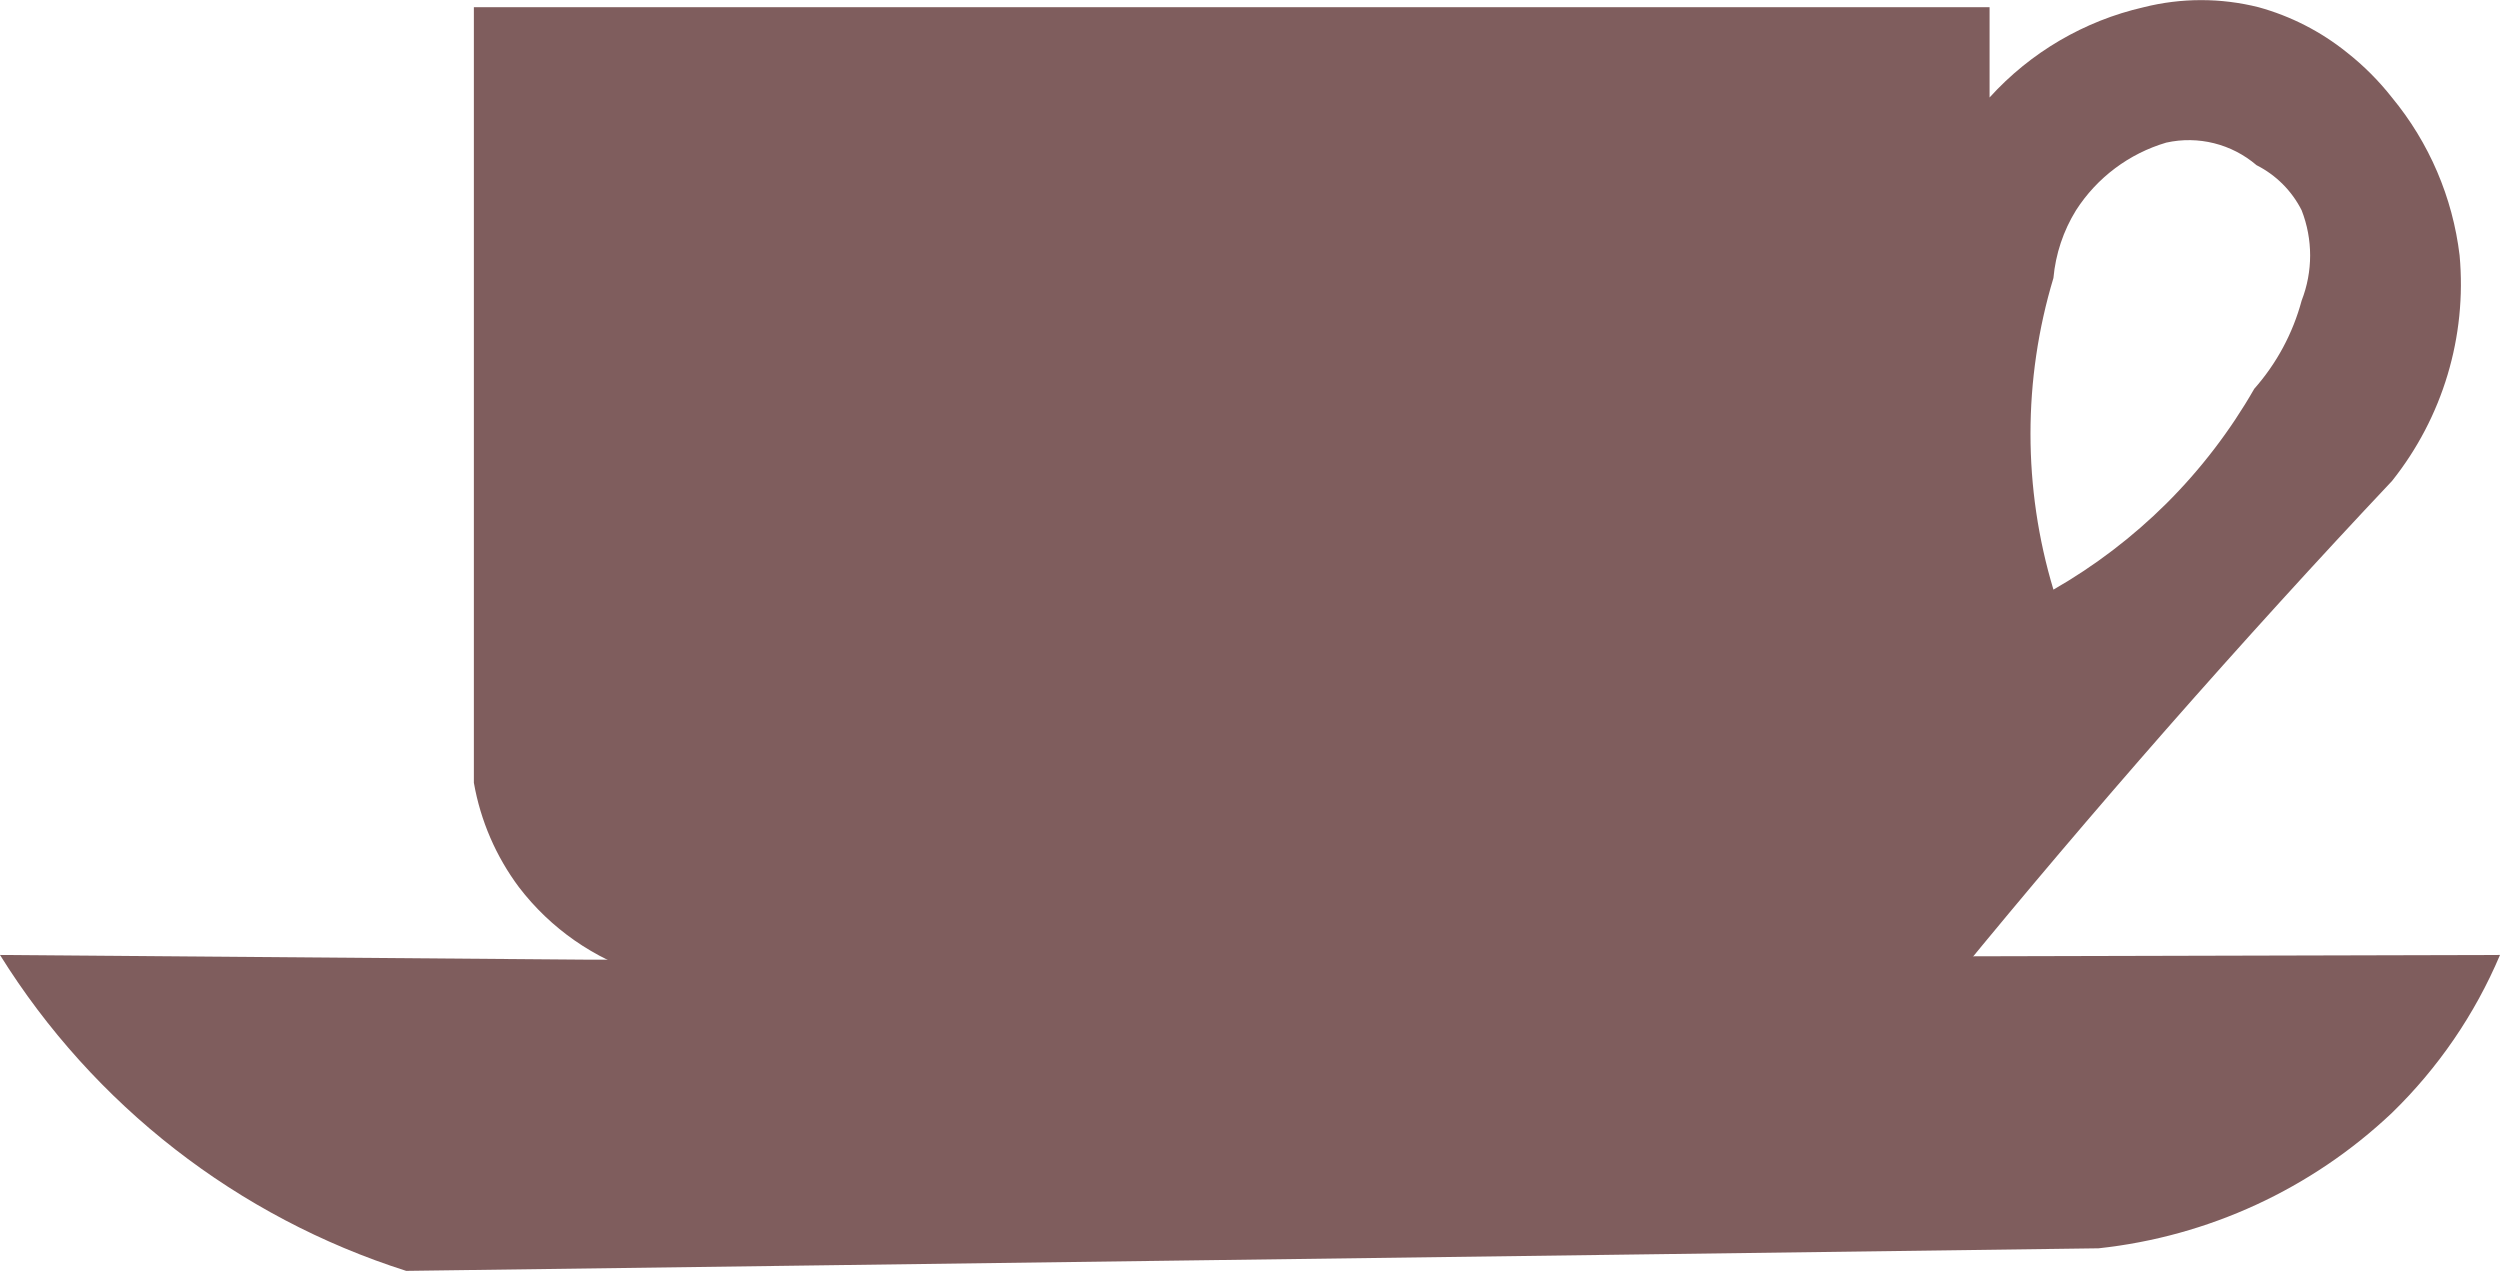
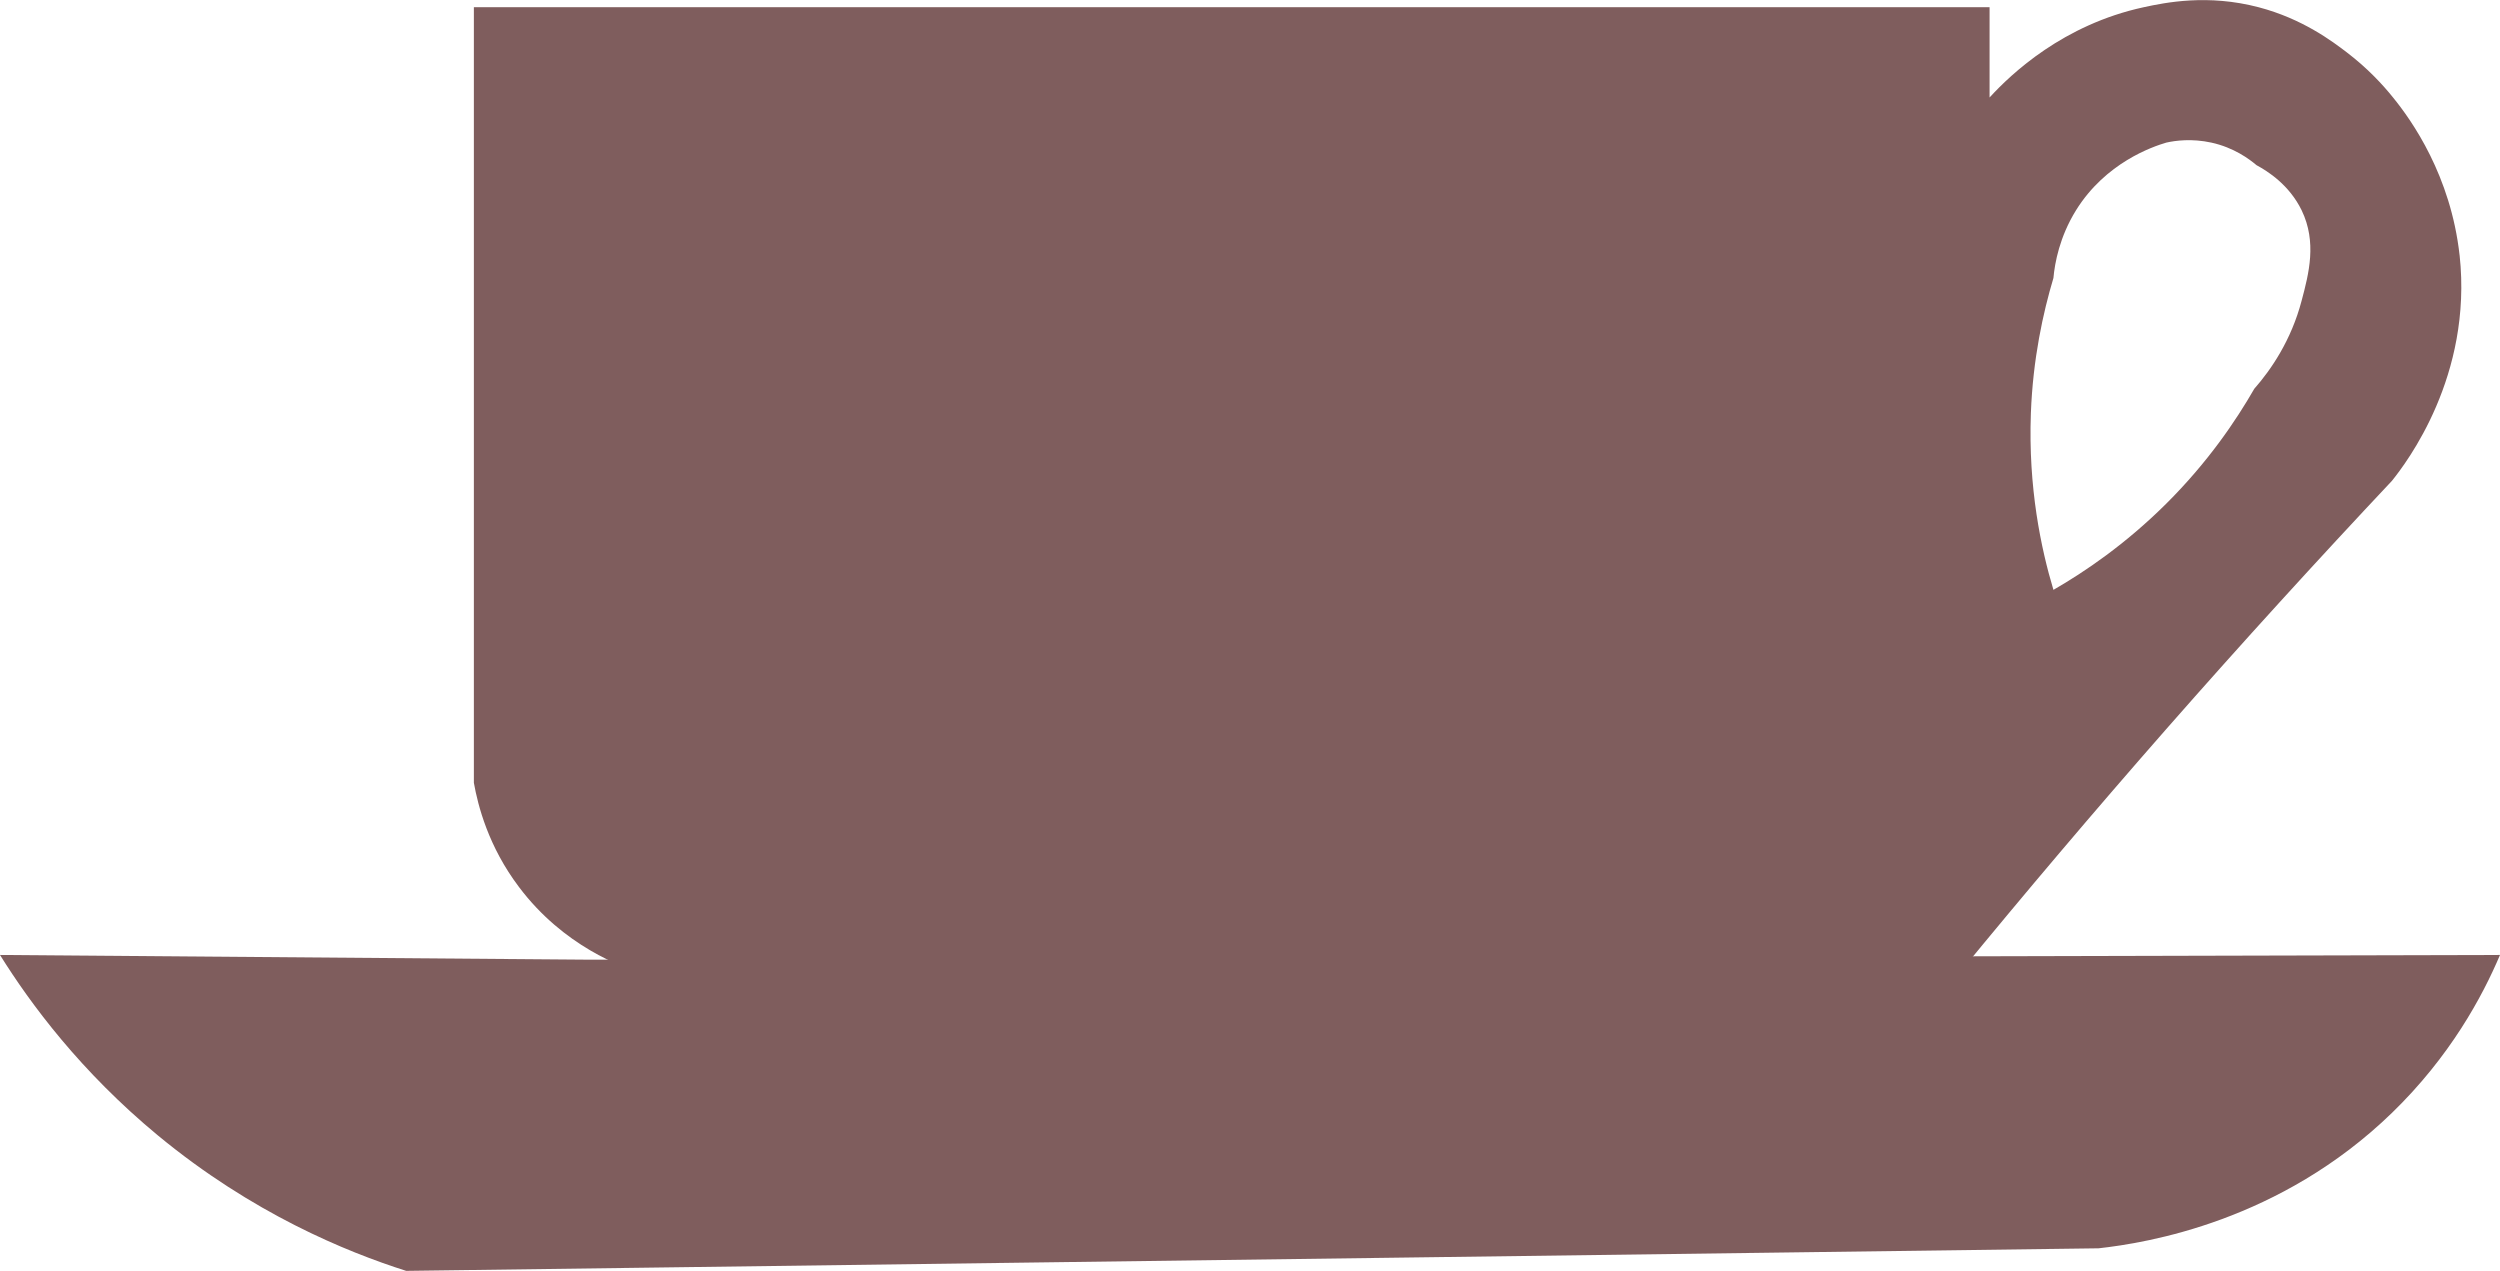
- <svg xmlns="http://www.w3.org/2000/svg" viewBox="0 0 110.79 56.32">
-   <defs>
-     <style>.cls-1{fill:#7f5d5d;}</style>
-   </defs>
-   <g id="Camada_2" data-name="Camada 2">
-     <g id="coffeshop">
-       <path class="cls-1" d="M109,11.32a13.51,13.51,0,0,0-3-7,11.88,11.88,0,0,0-2-2,10.85,10.85,0,0,0-3.91-2A10.44,10.44,0,0,0,95,.32a13.19,13.19,0,0,0-6.83,4v-4H21V34.69a10.87,10.87,0,0,0,2,4.63,11.08,11.08,0,0,0,5.55,3.86H86.79Q91.17,37.83,96,32.32q5.06-5.76,10-11A14,14,0,0,0,109,11.32Zm-7,2a9.7,9.7,0,0,1-2.1,3.91A24.09,24.09,0,0,1,96,22.32a24.15,24.15,0,0,1-5,3.81,23.95,23.95,0,0,1,0-13.81,6.89,6.89,0,0,1,1-3,7.16,7.16,0,0,1,4-3,4.61,4.61,0,0,1,4,1,4.52,4.52,0,0,1,2,2A5.51,5.51,0,0,1,102,13.32Z" />
-       <path class="cls-1" d="M26.21,42.53,0,42.32a33,33,0,0,0,18,14l75-1a22.41,22.41,0,0,0,13-6,21.36,21.36,0,0,0,4.79-7Z" />
-     </g>
+ <svg xmlns="http://www.w3.org/2000/svg" id="uuid-7c96f599-7065-41b8-a594-8c5d0fad85e3" viewBox="0 0 110.79 56.32">
+   <g id="uuid-d2cc4406-080b-4194-bf5e-eb8702be5924">
+     <path d="M109,11.32c-.39-3.54-2.12-5.98-2.95-7-.45-.56-1.12-1.29-2.05-2-.63-.48-1.96-1.49-3.91-2-2.25-.59-4.12-.21-5.09,0-3.56,.77-5.86,2.94-6.83,4V.32H21V34.69c.18,1.01,.64,2.82,2,4.62,1.97,2.62,4.57,3.56,5.55,3.86h58.24c2.92-3.56,5.99-7.19,9.21-10.86,3.37-3.84,6.71-7.5,10-11,.65-.81,3.58-4.65,3-10Zm-7,2c-.46,1.76-1.36,3.07-2.1,3.91-.81,1.41-2.05,3.25-3.9,5.09-1.81,1.8-3.61,3.02-5,3.82-.55-1.83-1.12-4.53-1-7.82,.09-2.42,.54-4.46,1-6,.06-.67,.27-1.82,1-3,1.31-2.11,3.39-2.82,4-3,.4-.09,1.13-.19,2,0,1,.22,1.68,.73,2,1,.5,.27,1.45,.87,2,2,.68,1.41,.32,2.8,0,4Z" fill="#7f5d5d" />
+     <path d="M26.21,42.53l-26.21-.21c1.36,2.18,3.58,5.17,7,8,4.18,3.45,8.33,5.15,11,6,25-.33,50-.67,75-1,2.17-.24,8.05-1.2,13-6,2.58-2.5,4.01-5.16,4.79-7-28.19,.07-56.38,.14-84.58,.21Z" fill="#7f5d5d" />
  </g>
</svg>
